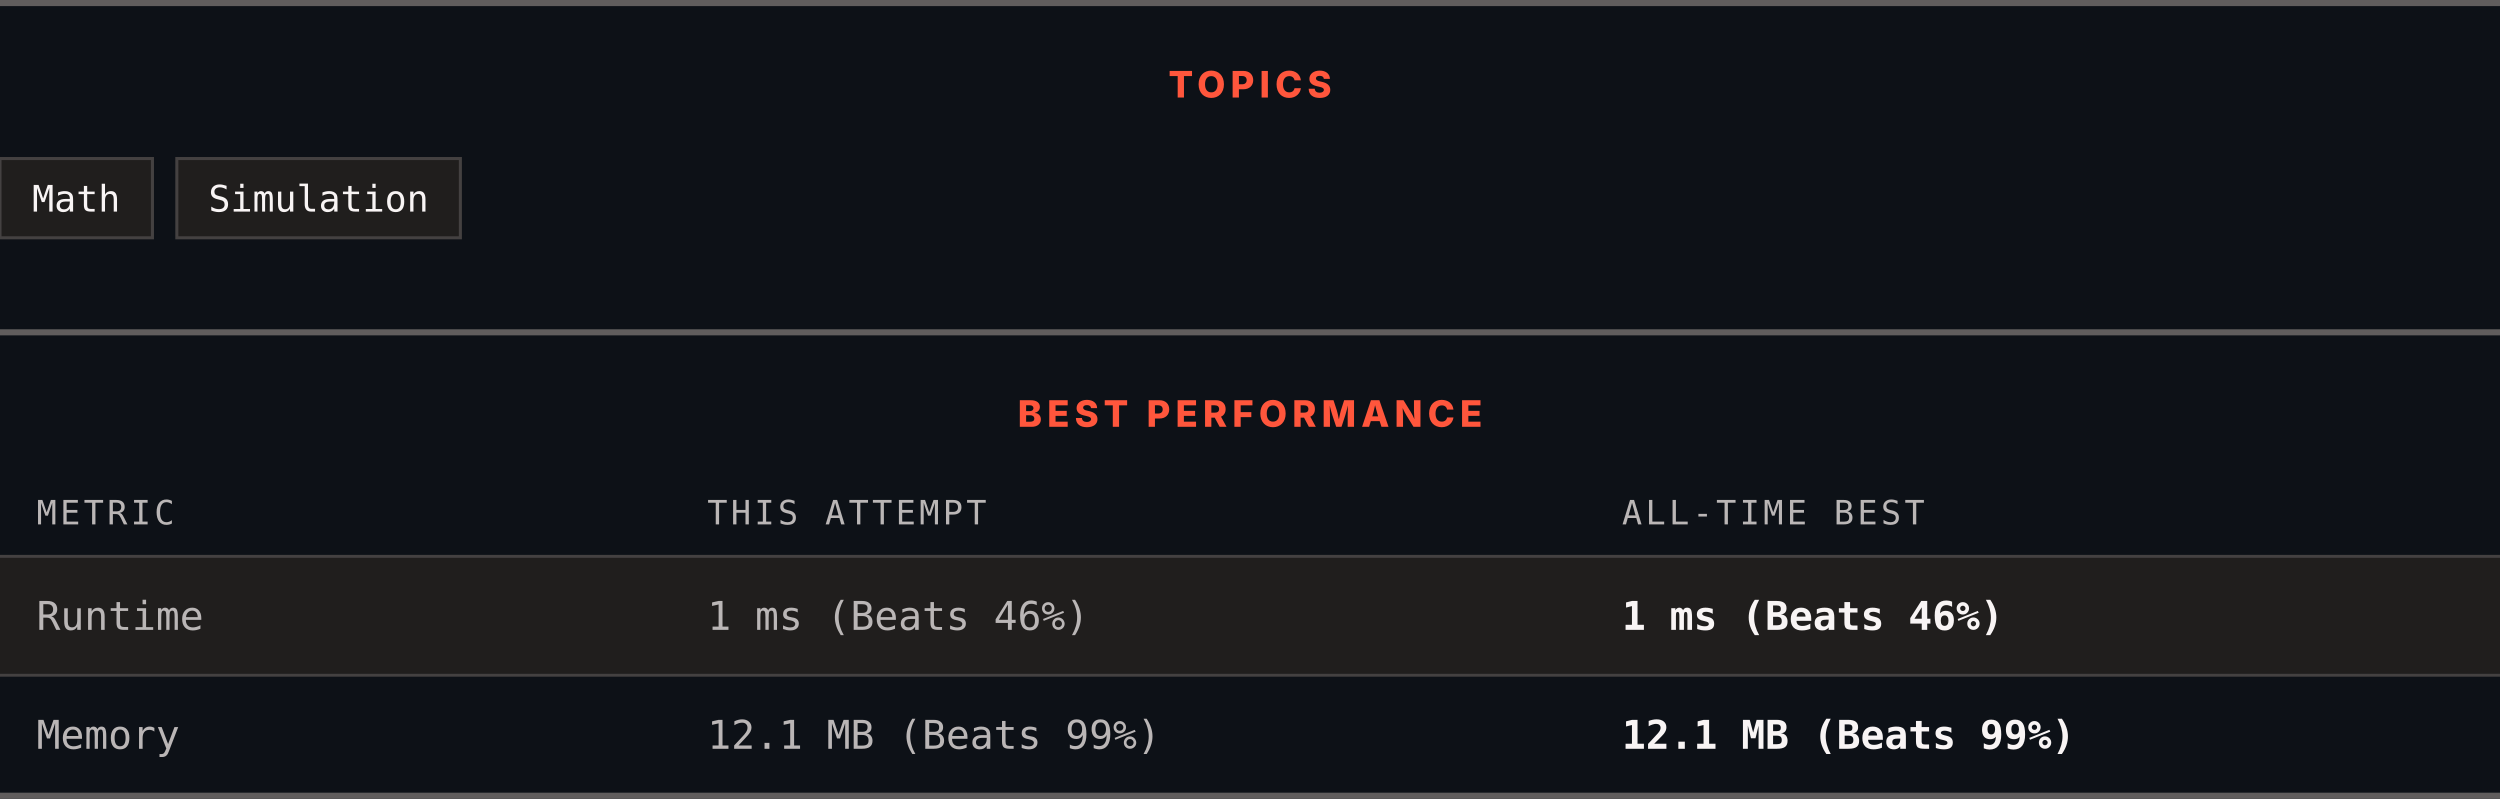
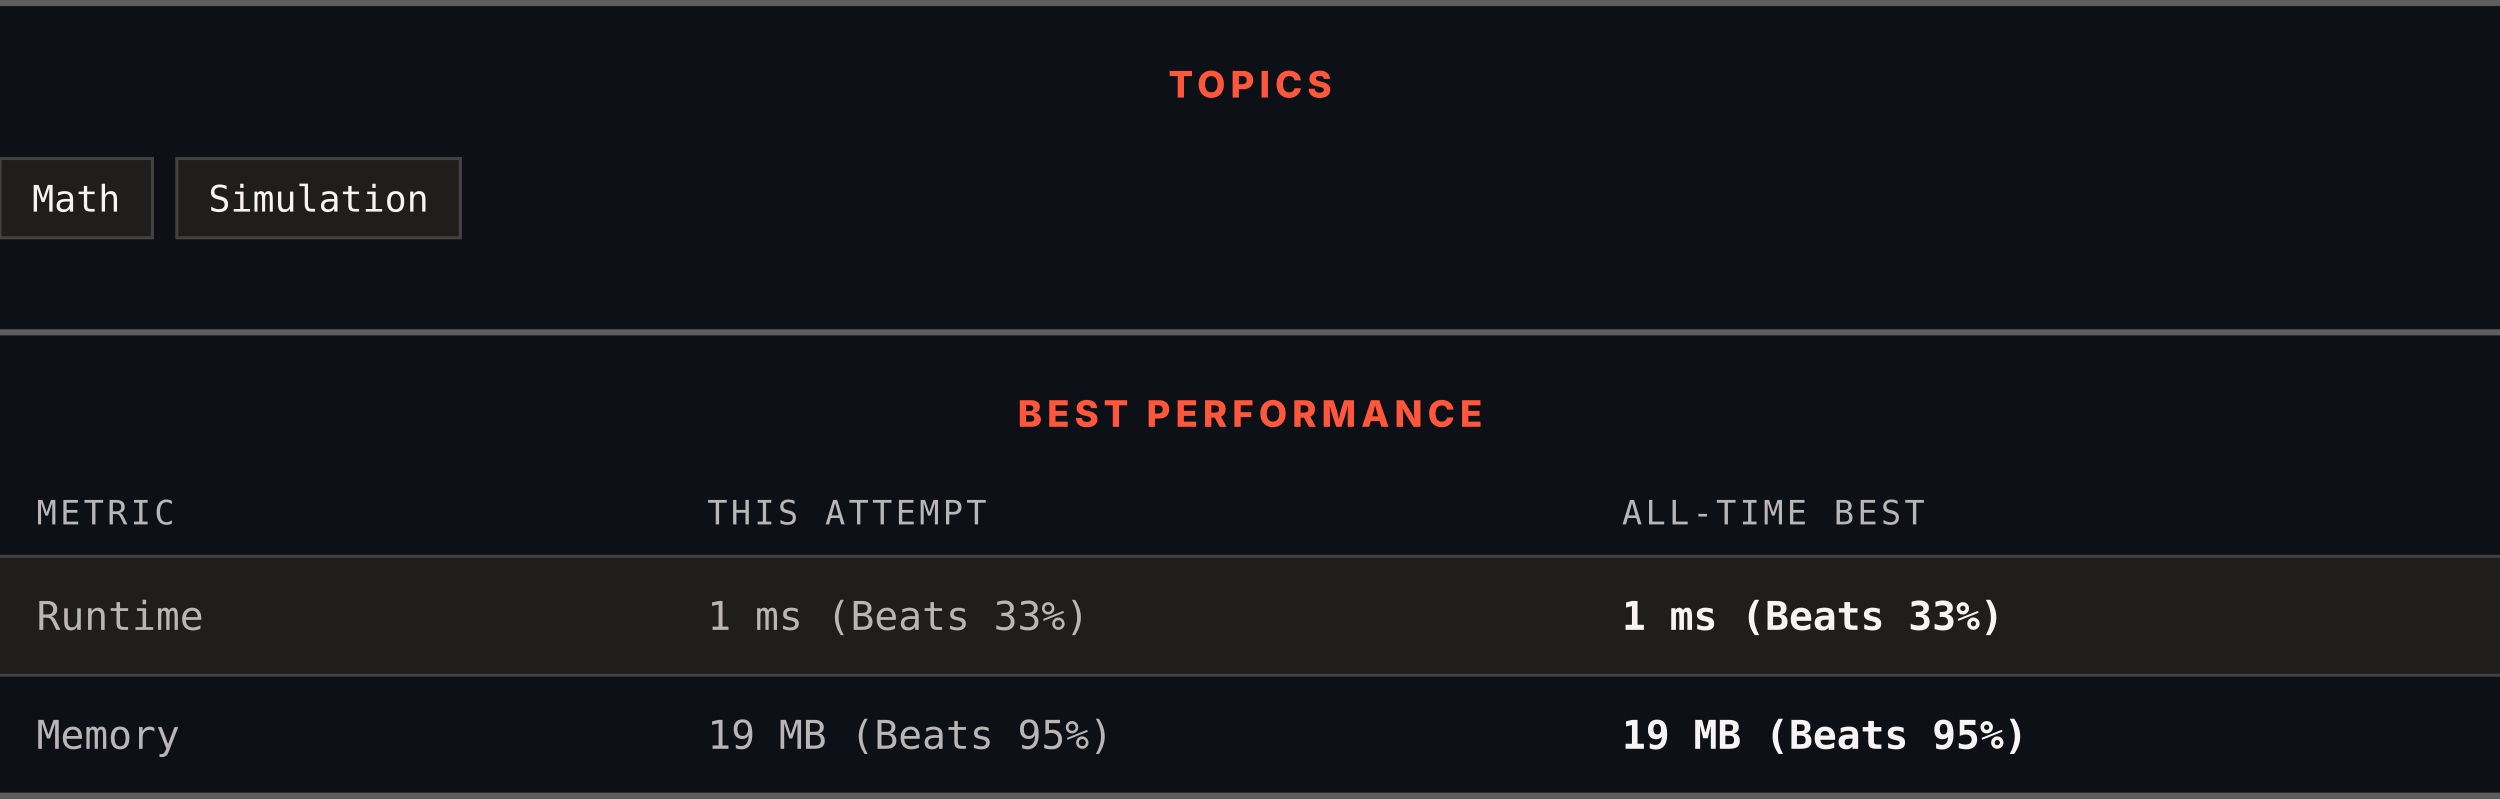
<svg xmlns="http://www.w3.org/2000/svg" width="820" height="262" viewBox="0 0 820 262" role="img" aria-label="Topics and best performance">
  <rect width="820" height="262" fill="#0d1117" />
  <rect x="0" y="0" width="820" height="2" fill="#605d5d" />
  <text x="410" y="32" text-anchor="middle" font-family="Archivo, system-ui, -apple-system, Segoe UI, sans-serif" font-size="12" font-weight="800" letter-spacing="1.68" fill="#ff563c">TOPICS</text>
  <rect x="0" y="52" width="50" height="26" fill="#201e1d" stroke="#444141" />
  <text x="25" y="69.4" text-anchor="middle" font-family="ui-monospace, SFMono-Regular, Menlo, Consolas, monospace" font-size="12" fill="#f8f4f4">Math</text>
  <rect x="58" y="52" width="93" height="26" fill="#201e1d" stroke="#444141" />
  <text x="104.5" y="69.4" text-anchor="middle" font-family="ui-monospace, SFMono-Regular, Menlo, Consolas, monospace" font-size="12" fill="#f8f4f4">Simulation</text>
  <rect x="0" y="108" width="820" height="2" fill="#605d5d" />
  <text x="410" y="140" text-anchor="middle" font-family="Archivo, system-ui, -apple-system, Segoe UI, sans-serif" font-size="12" font-weight="800" letter-spacing="1.68" fill="#ff563c">BEST PERFORMANCE</text>
  <text x="12" y="172" font-family="ui-monospace, SFMono-Regular, Menlo, Consolas, monospace" font-size="11" letter-spacing="1.1" fill="#bab6b6">METRIC</text>
  <text x="232" y="172" font-family="ui-monospace, SFMono-Regular, Menlo, Consolas, monospace" font-size="11" letter-spacing="1.1" fill="#bab6b6">THIS ATTEMPT</text>
  <text x="532" y="172" font-family="ui-monospace, SFMono-Regular, Menlo, Consolas, monospace" font-size="11" letter-spacing="1.1" fill="#bab6b6">ALL-TIME BEST</text>
  <rect x="0" y="182" width="820" height="1" fill="#444141" />
  <rect x="0" y="183" width="820" height="38" fill="#201e1d" />
  <text x="12" y="206.6" font-family="ui-monospace, SFMono-Regular, Menlo, Consolas, monospace" font-size="13" fill="#bab6b6">Runtime</text>
-   <text x="232" y="206.6" font-family="ui-monospace, SFMono-Regular, Menlo, Consolas, monospace" font-size="13" fill="#bab6b6">1 ms (Beats 46%)</text>
-   <text x="532" y="206.6" font-family="ui-monospace, SFMono-Regular, Menlo, Consolas, monospace" font-size="13" font-weight="700" fill="#f8f4f4">1 ms (Beats 46%)</text>
+   <text x="232" y="206.6" font-family="ui-monospace, SFMono-Regular, Menlo, Consolas, monospace" font-size="13" fill="#bab6b6">1 ms (Beats 33%)</text>
+   <text x="532" y="206.6" font-family="ui-monospace, SFMono-Regular, Menlo, Consolas, monospace" font-size="13" font-weight="700" fill="#f8f4f4">1 ms (Beats 33%)</text>
  <rect x="0" y="221" width="820" height="1" fill="#444141" />
  <rect x="0" y="222" width="820" height="38" fill="#0d1117" />
  <text x="12" y="245.6" font-family="ui-monospace, SFMono-Regular, Menlo, Consolas, monospace" font-size="13" fill="#bab6b6">Memory</text>
-   <text x="232" y="245.6" font-family="ui-monospace, SFMono-Regular, Menlo, Consolas, monospace" font-size="13" fill="#bab6b6">12.1 MB (Beats 99%)</text>
-   <text x="532" y="245.6" font-family="ui-monospace, SFMono-Regular, Menlo, Consolas, monospace" font-size="13" font-weight="700" fill="#f8f4f4">12.1 MB (Beats 99%)</text>
+   <text x="232" y="245.6" font-family="ui-monospace, SFMono-Regular, Menlo, Consolas, monospace" font-size="13" fill="#bab6b6">19 MB (Beats 95%)</text>
+   <text x="532" y="245.6" font-family="ui-monospace, SFMono-Regular, Menlo, Consolas, monospace" font-size="13" font-weight="700" fill="#f8f4f4">19 MB (Beats 95%)</text>
  <rect x="0" y="260" width="820" height="2" fill="#605d5d" />
</svg>
